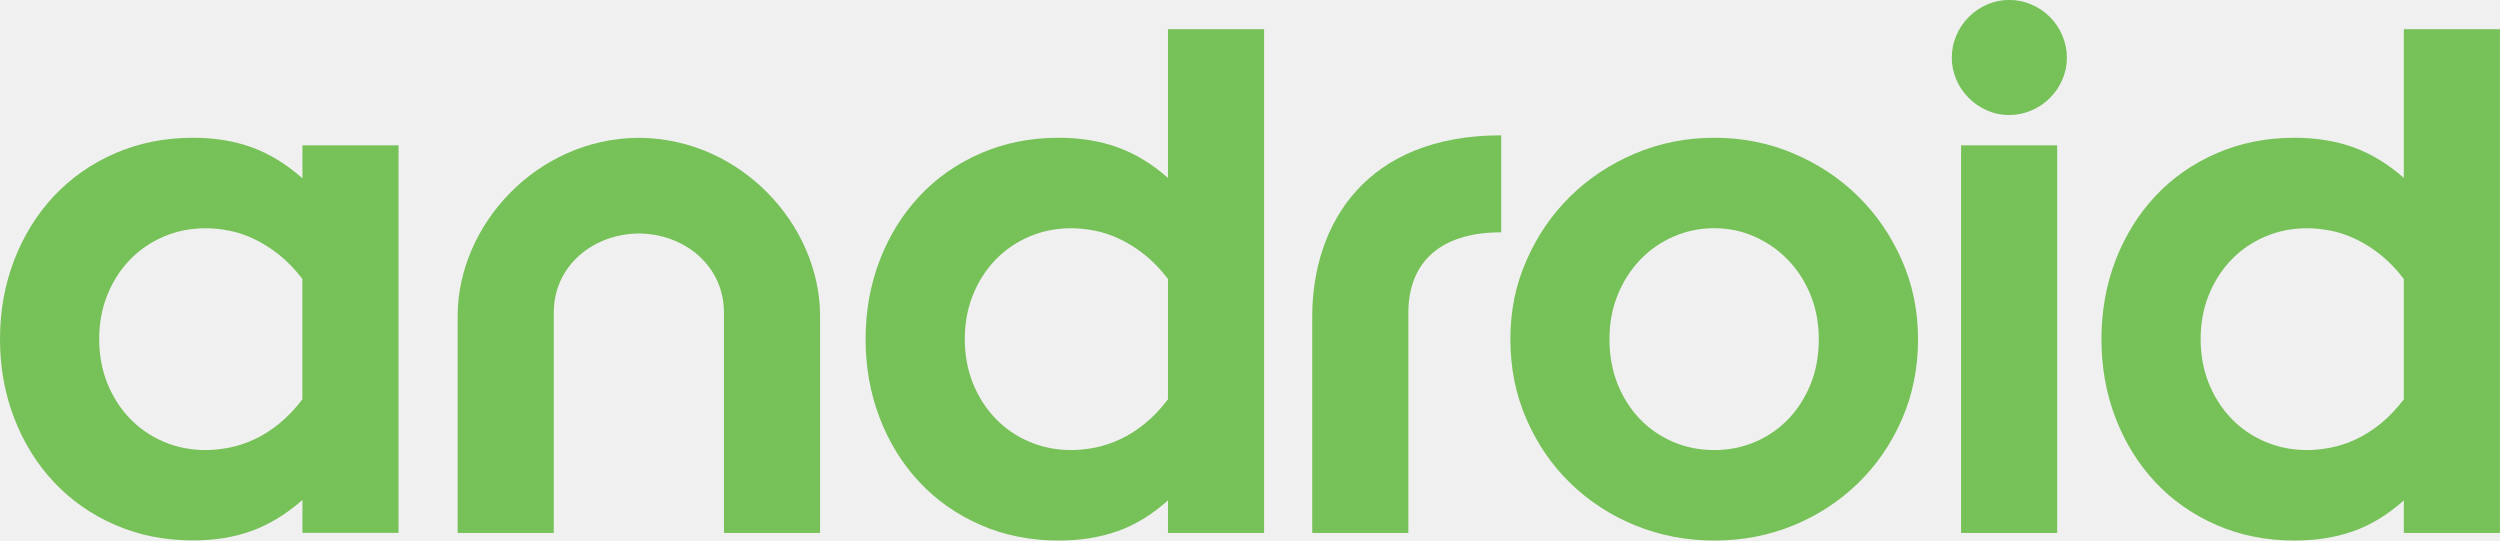
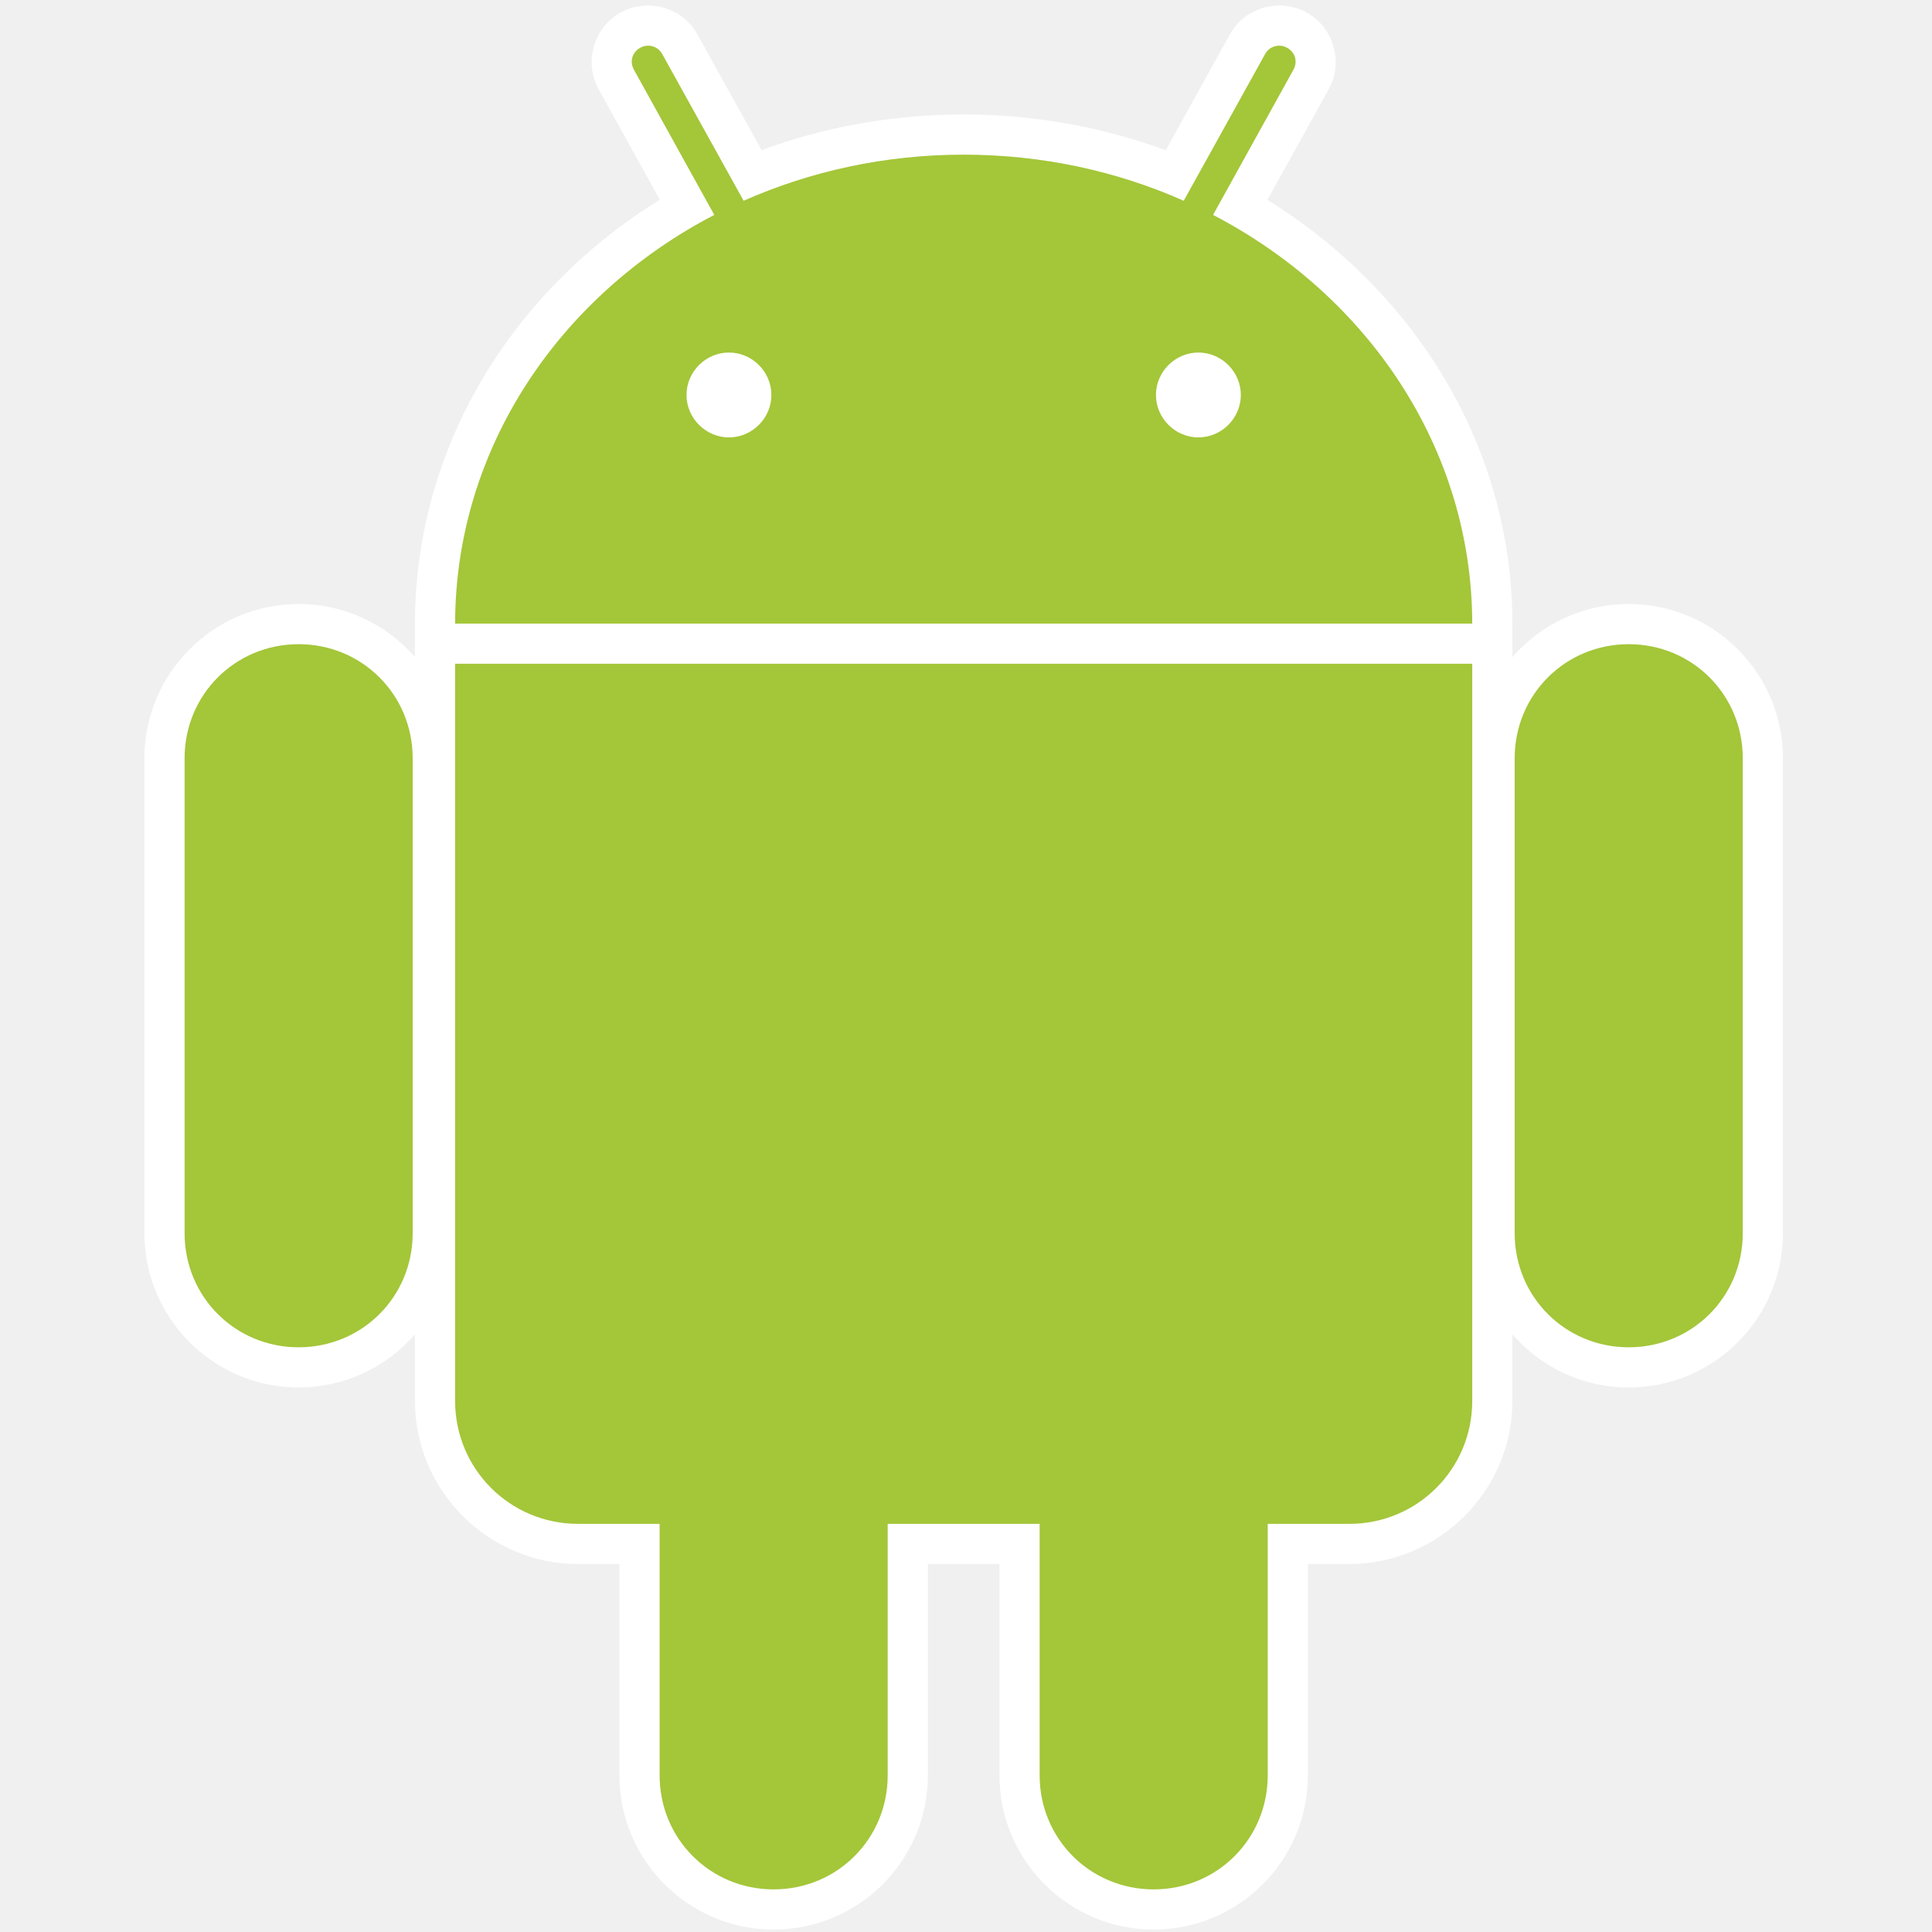
- <svg xmlns="http://www.w3.org/2000/svg" id="Layer_1" viewBox="0 0 431 93.19">
-   <defs>
-     <style>.cls-1{fill:#77c159;}</style>
-   </defs>
-   <g id="layer1">
-     <g id="flowRoot2998">
-       <path id="path3007" class="cls-1" d="M0,58.47c0-4.87.82-9.42,2.45-13.64,1.63-4.22,3.92-7.9,6.85-11.03,2.94-3.13,6.45-5.59,10.54-7.37,4.09-1.78,8.57-2.68,13.44-2.68,3.7,0,7.06.54,10.08,1.63,3.02,1.09,5.95,2.87,8.78,5.35v-5.68h16.57v66.82h-16.57v-5.68c-2.83,2.48-5.75,4.26-8.78,5.35-3.02,1.09-6.38,1.63-10.08,1.63-4.87,0-9.35-.89-13.44-2.68-4.09-1.78-7.6-4.24-10.54-7.37-2.94-3.13-5.22-6.81-6.85-11.03s-2.45-8.77-2.45-13.64ZM35.43,77.59c1.31,0,2.68-.14,4.11-.42,1.44-.28,2.88-.76,4.34-1.44,1.46-.67,2.88-1.58,4.27-2.71,1.39-1.13,2.72-2.52,3.98-4.18v-20.75c-1.26-1.65-2.59-3.03-3.98-4.14-1.39-1.11-2.82-2.01-4.27-2.71-1.46-.7-2.9-1.19-4.34-1.47-1.44-.28-2.81-.42-4.11-.42-2.57,0-4.97.48-7.21,1.44-2.24.96-4.19,2.29-5.84,4.01-1.65,1.72-2.95,3.74-3.88,6.07-.94,2.33-1.4,4.86-1.4,7.6s.47,5.27,1.4,7.6c.94,2.33,2.23,4.35,3.88,6.07,1.65,1.72,3.6,3.06,5.84,4.01,2.24.96,4.64,1.44,7.21,1.44Z" />
-       <path id="path3027" class="cls-1" d="M110.15,40.25c-7.85.06-14.68,5.53-14.68,13.65v37.98h-16.57v-37.52c.09-15.65,13.64-30.39,31.01-30.6h.46c17.37.21,30.92,14.96,31.01,30.6v37.52h-16.57v-37.98c0-8.12-6.82-13.59-14.68-13.65" />
-       <path id="path3011" class="cls-1" d="M149.23,58.47c0-4.87.82-9.42,2.45-13.64,1.63-4.22,3.92-7.9,6.85-11.03s6.45-5.59,10.54-7.37c4.09-1.78,8.57-2.68,13.44-2.68,3.7,0,7.07.54,10.11,1.63,3.05,1.09,5.96,2.85,8.74,5.29V5.03h16.57v86.85h-16.57v-5.61c-2.78,2.48-5.7,4.25-8.74,5.32-3.05,1.07-6.42,1.6-10.11,1.6-4.87,0-9.35-.89-13.44-2.68-4.09-1.78-7.6-4.24-10.54-7.37-2.94-3.13-5.22-6.81-6.85-11.03s-2.45-8.77-2.45-13.64h0ZM184.66,77.59c1.31,0,2.68-.14,4.11-.42,1.44-.28,2.88-.76,4.34-1.44,1.46-.67,2.88-1.58,4.27-2.71,1.39-1.13,2.72-2.52,3.98-4.18v-20.75c-1.26-1.65-2.59-3.03-3.98-4.14-1.39-1.11-2.82-2.01-4.27-2.71-1.46-.7-2.9-1.19-4.34-1.47-1.44-.28-2.81-.42-4.11-.42-2.57,0-4.97.48-7.21,1.44-2.24.96-4.19,2.29-5.84,4.01-1.65,1.72-2.95,3.74-3.88,6.07-.94,2.33-1.4,4.86-1.4,7.6,0,2.74.47,5.27,1.4,7.6.94,2.33,2.23,4.35,3.88,6.07,1.65,1.72,3.6,3.06,5.84,4.01,2.24.96,4.64,1.44,7.21,1.44Z" />
-       <path id="path3015" class="cls-1" d="M295.56,77.59c2.48,0,4.82-.47,7.01-1.4,2.2-.94,4.11-2.25,5.74-3.95,1.63-1.7,2.91-3.71,3.85-6.04.94-2.33,1.4-4.9,1.4-7.73,0-2.78-.48-5.34-1.44-7.67-.96-2.33-2.26-4.34-3.92-6.04-1.65-1.7-3.57-3.02-5.74-3.98-2.18-.96-4.48-1.44-6.92-1.44s-4.82.48-7.01,1.44c-2.2.96-4.11,2.28-5.74,3.98-1.63,1.7-2.93,3.71-3.88,6.04-.96,2.33-1.44,4.88-1.44,7.67s.47,5.41,1.4,7.73c.94,2.33,2.22,4.34,3.85,6.04,1.63,1.7,3.55,3.01,5.74,3.95,2.2.94,4.56,1.4,7.08,1.4h0ZM295.56,93.19c-4.83,0-9.37-.87-13.64-2.61-4.26-1.74-7.99-4.17-11.19-7.28s-5.72-6.79-7.57-11.03c-1.85-4.24-2.77-8.84-2.77-13.8s.92-9.35,2.77-13.57c1.85-4.22,4.36-7.9,7.54-11.03s6.91-5.6,11.19-7.41c4.28-1.81,8.84-2.71,13.67-2.71s9.37.9,13.64,2.71c4.26,1.81,7.98,4.27,11.16,7.41,3.18,3.13,5.69,6.81,7.54,11.03,1.85,4.22,2.77,8.74,2.77,13.57,0,4.96-.92,9.56-2.77,13.8-1.85,4.24-4.37,7.92-7.57,11.03-3.2,3.11-6.92,5.54-11.16,7.28-4.24,1.74-8.78,2.61-13.61,2.61Z" />
-       <path id="path3023" class="cls-1" d="M346.38,19.83c-1.34,0-2.61-.26-3.81-.79-1.2-.52-2.25-1.24-3.15-2.14-.9-.9-1.62-1.95-2.14-3.15-.52-1.2-.79-2.47-.79-3.81s.26-2.62.79-3.84c.52-1.22,1.24-2.28,2.14-3.18.9-.9,1.95-1.62,3.15-2.14,1.2-.52,2.47-.79,3.81-.79,1.34,0,2.62.26,3.84.79,1.22.52,2.28,1.24,3.18,2.14.9.9,1.62,1.96,2.14,3.18.52,1.22.79,2.5.79,3.84,0,1.34-.26,2.61-.79,3.81-.52,1.2-1.24,2.25-2.14,3.15-.9.9-1.96,1.62-3.18,2.14-1.22.52-2.5.79-3.84.79Z" />
-       <path id="path3017" class="cls-1" d="M338.09,25.06h16.57v66.82h-16.57V25.06Z" />
-       <path id="path3019" class="cls-1" d="M362.29,58.47c0-4.87.82-9.42,2.45-13.64,1.63-4.22,3.92-7.9,6.85-11.03s6.45-5.59,10.54-7.37c4.09-1.78,8.57-2.68,13.44-2.68,3.7,0,7.07.54,10.11,1.63,3.05,1.09,5.96,2.85,8.74,5.29V5.03h16.57v86.85h-16.57v-5.61c-2.78,2.48-5.7,4.25-8.74,5.32-3.05,1.07-6.42,1.6-10.11,1.6-4.87,0-9.35-.89-13.44-2.68-4.09-1.78-7.6-4.24-10.54-7.37-2.94-3.13-5.22-6.81-6.85-11.03s-2.45-8.77-2.45-13.64ZM397.72,77.59c1.31,0,2.68-.14,4.11-.42,1.44-.28,2.88-.76,4.34-1.44,1.46-.67,2.88-1.58,4.27-2.71,1.39-1.13,2.72-2.52,3.98-4.18v-20.75c-1.26-1.65-2.59-3.03-3.98-4.14-1.39-1.11-2.82-2.01-4.27-2.71-1.46-.7-2.9-1.19-4.34-1.47-1.44-.28-2.81-.42-4.11-.42-2.57,0-4.97.48-7.21,1.44-2.24.96-4.19,2.29-5.84,4.01-1.65,1.72-2.95,3.74-3.88,6.07-.94,2.33-1.4,4.86-1.4,7.6,0,2.74.47,5.27,1.4,7.6.94,2.33,2.23,4.35,3.88,6.07,1.65,1.72,3.6,3.06,5.84,4.01,2.24.96,4.64,1.44,7.21,1.44Z" />
-       <path id="path3030" class="cls-1" d="M258.81,40.05c-11.11,0-16.01,5.73-16.01,13.85v37.98h-16.57v-37.52c.09-15.65,9.13-31.03,32.58-31.03" />
-     </g>
+ <svg xmlns="http://www.w3.org/2000/svg" width="800px" height="800px" viewBox="-22.5 0 301 301" version="1.1" preserveAspectRatio="xMidYMid">
+   <g>
+     <path d="M78.389,0.858 C76.985,0.872 75.527,1.211 74.199,1.947 C69.981,4.285 68.434,9.704 70.771,13.919 L80.294,31.115 C57.35,45.311 42.147,69.558 42.147,97.233 C42.147,97.349 42.146,97.523 42.147,97.695 C42.147,97.756 42.146,97.79 42.147,97.858 C42.147,97.949 42.147,98.081 42.147,98.103 L42.147,102.375 C37.74,97.305 31.263,94.104 24.026,94.104 C10.767,94.104 0,104.87 0,118.129 L0,192.138 C0,205.396 10.767,216.163 24.026,216.163 C31.263,216.163 37.74,212.961 42.147,207.891 L42.147,218.258 C42.147,232.235 53.583,243.671 67.56,243.671 L74.008,243.671 L74.008,276.594 C74.008,289.853 84.775,300.62 98.034,300.62 C111.293,300.62 122.059,289.853 122.059,276.594 L122.059,243.671 L133.215,243.671 L133.215,276.594 C133.215,289.853 143.982,300.62 157.241,300.62 C170.5,300.62 181.266,289.853 181.266,276.594 L181.266,243.671 L187.715,243.671 C201.691,243.671 213.128,232.235 213.128,218.258 L213.128,207.891 C217.534,212.961 224.012,216.163 231.249,216.163 C244.508,216.163 255.274,205.396 255.274,192.138 L255.274,118.129 C255.274,104.87 244.508,94.104 231.249,94.104 C224.012,94.104 217.534,97.305 213.128,102.375 L213.128,98.185 L213.128,98.103 C213.128,97.972 213.128,97.842 213.128,97.858 C213.13,97.598 213.128,97.39 213.128,97.233 C213.128,69.563 197.89,45.339 174.954,31.142 L184.504,13.919 C186.84,9.704 185.293,4.285 181.076,1.947 C179.748,1.211 178.29,0.872 176.885,0.858 C173.771,0.829 170.714,2.47 169.104,5.375 L159.118,23.415 C149.354,19.812 138.73,17.837 127.637,17.837 C116.556,17.837 105.912,19.791 96.156,23.387 L86.171,5.375 C84.56,2.47 81.504,0.829 78.389,0.858 L78.389,0.858 Z" fill="#FFFFFF">
+ 
+ </path>
+     <path d="M24.026,100.362 C14.132,100.362 6.259,108.235 6.259,118.129 L6.259,192.138 C6.259,202.032 14.132,209.905 24.026,209.905 C33.92,209.905 41.794,202.032 41.794,192.138 L41.794,118.129 C41.794,108.235 33.92,100.362 24.026,100.362 L24.026,100.362 Z M231.25,100.362 C221.355,100.362 213.482,108.235 213.482,118.129 L213.482,192.138 C213.482,202.032 221.355,209.905 231.25,209.905 C241.144,209.905 249.017,202.032 249.017,192.138 L249.017,118.129 C249.017,108.235 241.144,100.362 231.25,100.362 L231.25,100.362 Z" fill="#A4C639">
+ 
+ </path>
+     <path d="M98.034,184.818 C88.14,184.818 80.266,192.691 80.266,202.586 L80.266,276.594 C80.266,286.488 88.14,294.361 98.034,294.361 C107.928,294.361 115.801,286.488 115.801,276.594 L115.801,202.586 C115.801,192.691 107.928,184.818 98.034,184.818 L98.034,184.818 Z M157.241,184.818 C147.346,184.818 139.473,192.691 139.473,202.586 L139.473,276.594 C139.473,286.488 147.346,294.361 157.241,294.361 C167.135,294.361 175.008,286.488 175.008,276.594 L175.008,202.586 C175.008,192.691 167.135,184.818 157.241,184.818 L157.241,184.818 Z" fill="#A4C639">
+ 
+ </path>
+     <path d="M78.443,7.117 C78.023,7.121 77.632,7.229 77.246,7.443 C75.979,8.145 75.563,9.601 76.267,10.871 L88.783,33.482 C64.702,46.012 48.437,69.823 48.405,97.151 L206.87,97.151 C206.837,69.823 190.572,46.012 166.492,33.482 L179.008,10.871 C179.712,9.601 179.295,8.145 178.028,7.443 C177.642,7.229 177.251,7.121 176.831,7.117 C175.932,7.108 175.08,7.557 174.6,8.423 L161.921,31.278 C151.548,26.677 139.914,24.095 127.637,24.095 C115.36,24.095 103.726,26.677 93.354,31.278 L80.675,8.423 C80.195,7.557 79.343,7.108 78.443,7.117 L78.443,7.117 Z M48.405,103.409 L48.405,218.258 C48.405,228.87 56.948,237.413 67.56,237.413 L187.715,237.413 C198.327,237.413 206.87,228.87 206.87,218.258 L206.87,103.409 L48.405,103.409 L48.405,103.409 Z" fill="#A4C639">
+ 
+ </path>
+     <path d="M91.068,54.923 C87.451,54.923 84.456,57.917 84.456,61.534 C84.456,65.152 87.451,68.146 91.068,68.146 C94.686,68.146 97.68,65.152 97.68,61.534 C97.68,57.917 94.686,54.923 91.068,54.923 L91.068,54.923 Z M164.206,54.923 C160.588,54.923 157.594,57.917 157.594,61.534 C157.594,65.152 160.588,68.146 164.206,68.146 C167.823,68.146 170.818,65.152 170.818,61.534 C170.818,57.917 167.823,54.923 164.206,54.923 L164.206,54.923 Z" fill="#FFFFFF">
+ 
+ </path>
  </g>
</svg>
